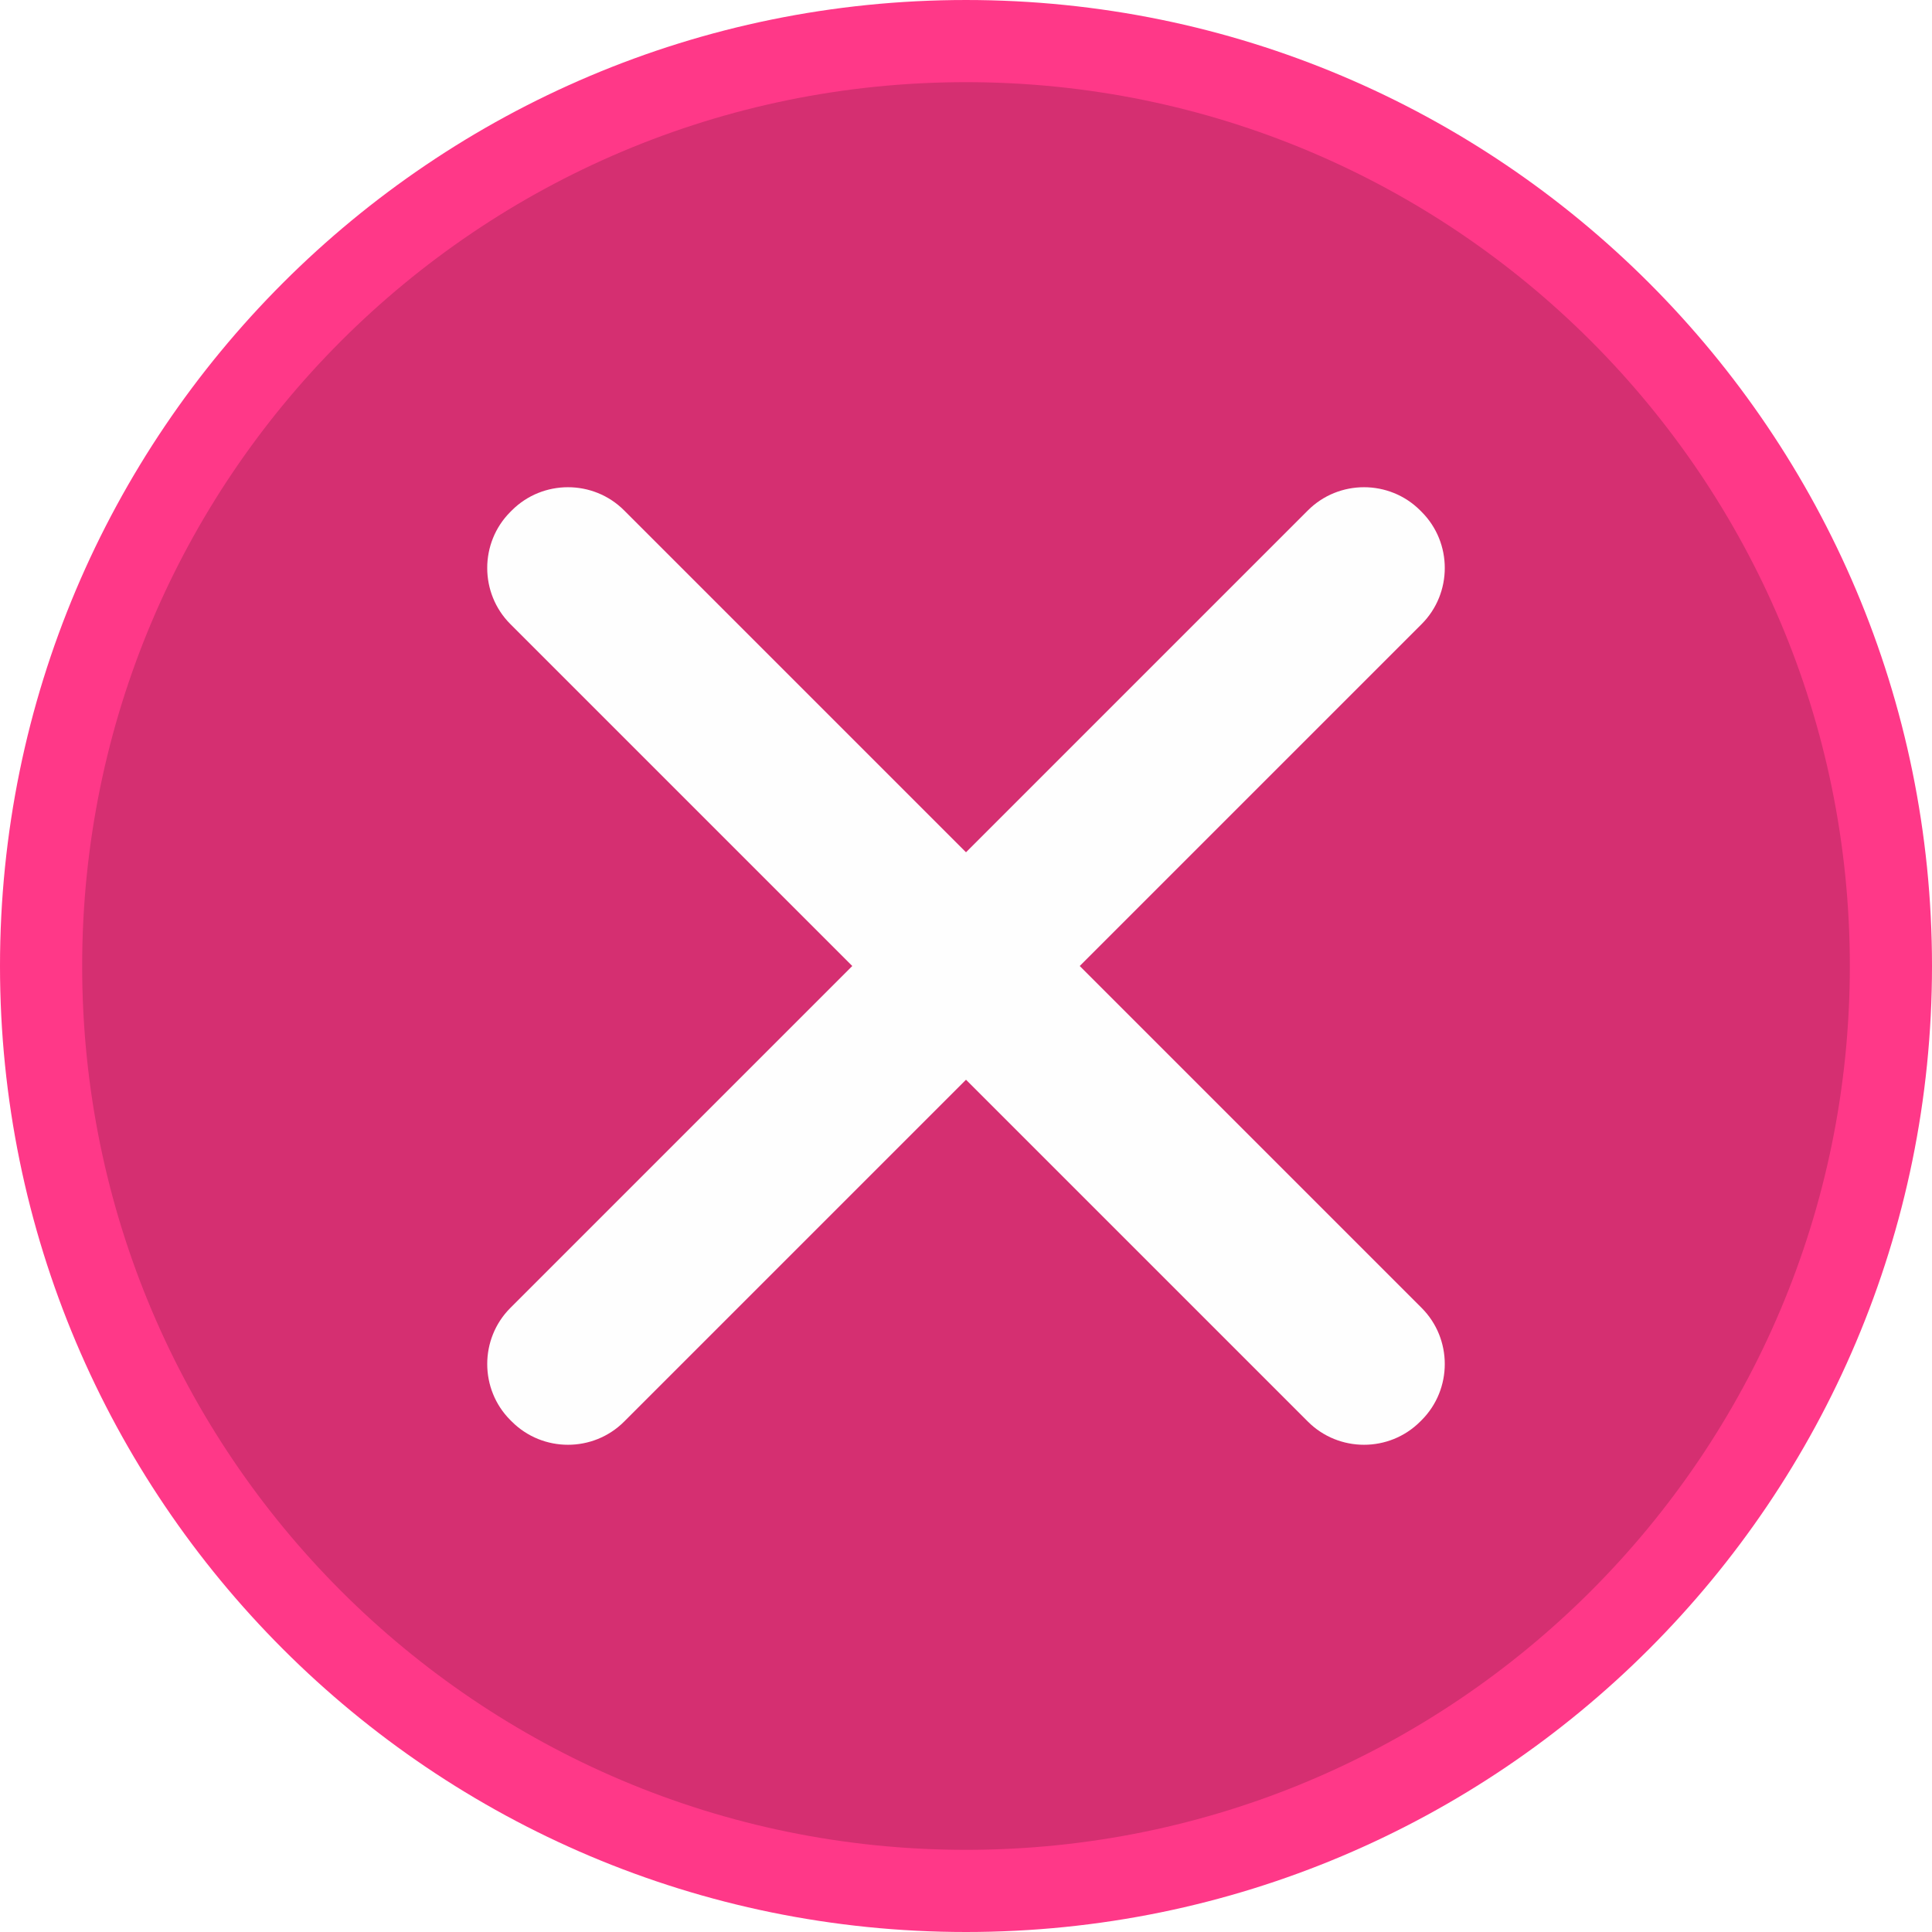
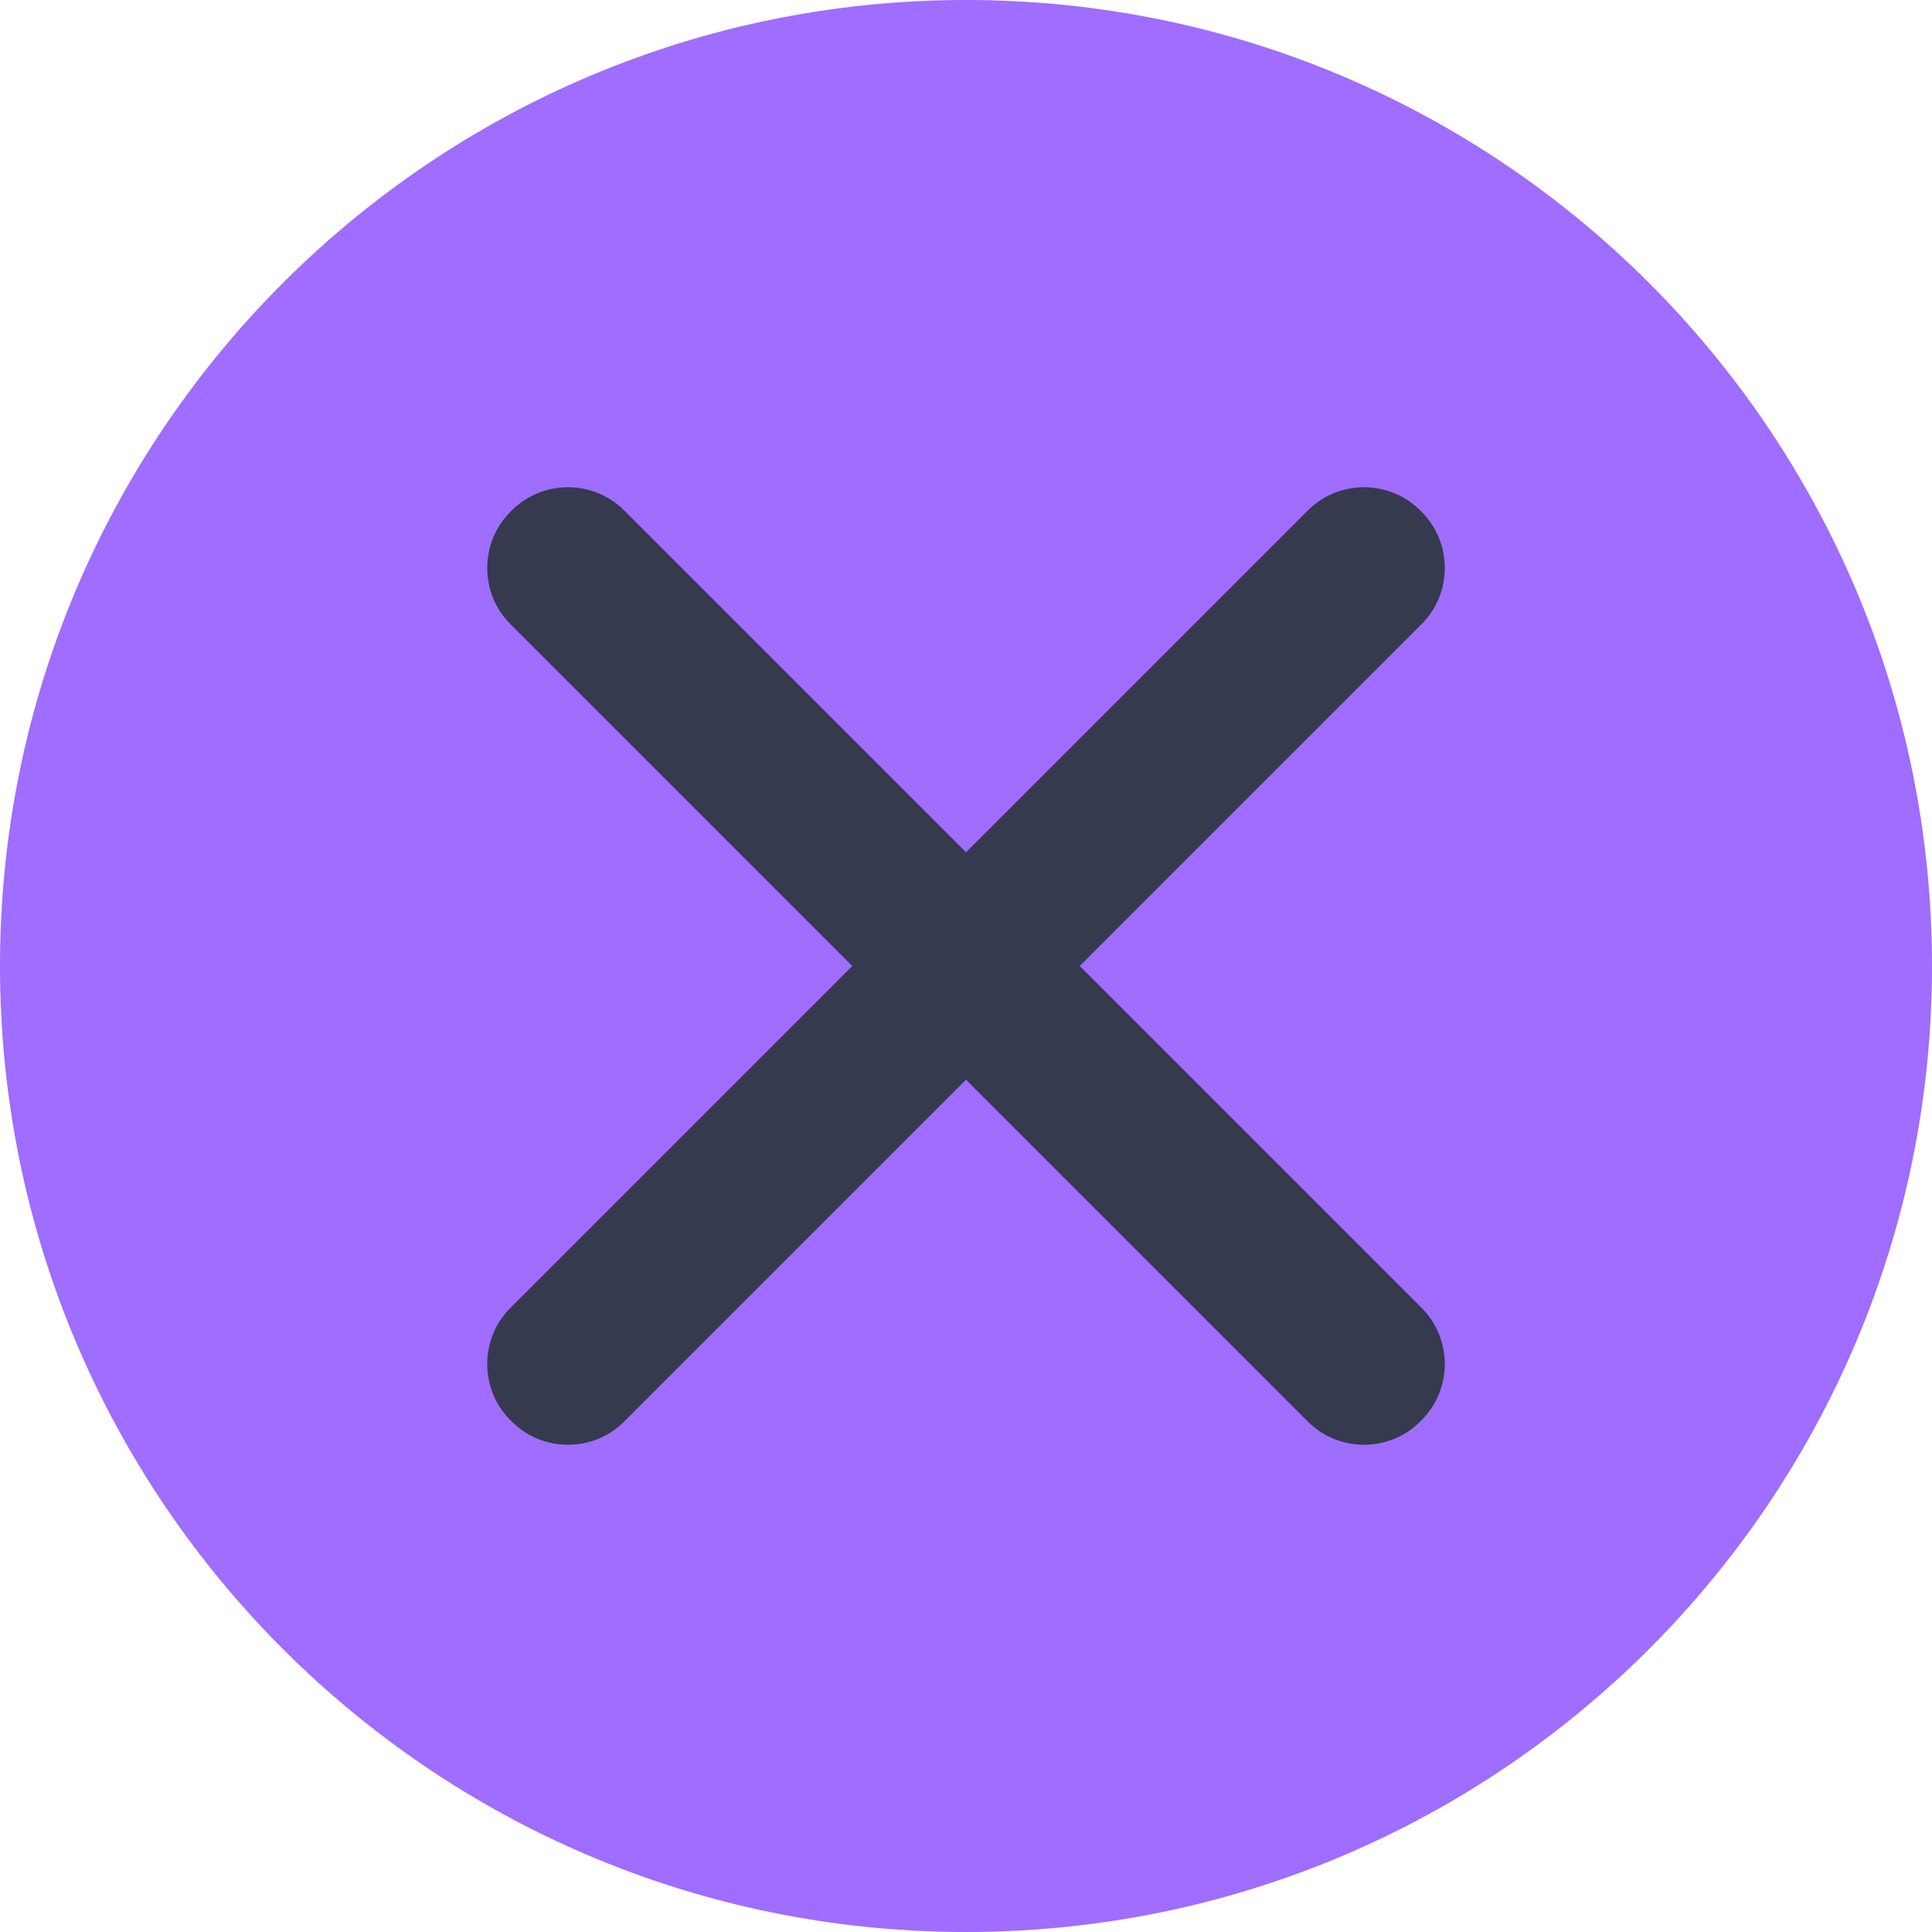
<svg xmlns="http://www.w3.org/2000/svg" viewBox="0 0 50 50" version="1.2" baseProfile="tiny">
  <defs>
</defs>
  <g fill="none" stroke="black" stroke-width="1" fill-rule="evenodd" stroke-linecap="square" stroke-linejoin="bevel">
-     <g fill="#ff3888" fill-opacity="1" stroke="none" transform="matrix(0.0548336,0,0,-0.0548338,-0.325575,50.5641)" font-family="Noto Sans" font-size="10" font-weight="400" font-style="normal">
+     <g fill="#9f6dff" fill-opacity="1" stroke="none" transform="matrix(0.0548336,0,0,-0.0548338,-0.325575,50.5641)" font-family="Noto Sans" font-size="10" font-weight="400" font-style="normal">
      <path vector-effect="none" fill-rule="evenodd" d="M461.867,10.287 C713.663,10.287 917.788,214.413 917.788,466.208 C917.788,718.009 713.663,922.133 461.867,922.133 C210.063,922.133 5.938,718.009 5.938,466.208 C5.938,214.413 210.063,10.287 461.867,10.287 " />
    </g>
-     <g fill="#d52f71" fill-opacity="1" stroke="none" transform="matrix(0.0548336,0,0,-0.0548338,-0.325575,50.5641)" font-family="Noto Sans" font-size="10" font-weight="400" font-style="normal">
+     <g fill="#9f6dff" fill-opacity="1" stroke="none" transform="matrix(0.0548336,0,0,-0.0548338,-0.325575,50.5641)" font-family="Noto Sans" font-size="10" font-weight="400" font-style="normal">
      <path vector-effect="none" fill-rule="evenodd" d="M461.867,49.062 C692.245,49.062 879.008,235.829 879.008,466.208 C879.008,696.596 692.245,883.358 461.867,883.358 C231.479,883.358 44.717,696.596 44.717,466.208 C44.717,235.829 231.479,49.062 461.867,49.062 " />
    </g>
-     <g fill="#fefefe" fill-opacity="1" stroke="none" transform="matrix(0.0548336,0,0,-0.0548338,-0.325575,50.5641)" font-family="Noto Sans" font-size="10" font-weight="400" font-style="normal">
+     <g fill="#363a4f" fill-opacity="1" stroke="none" transform="matrix(0.0548336,0,0,-0.0548338,-0.325575,50.5641)" font-family="Noto Sans" font-size="10" font-weight="400" font-style="normal">
      <path vector-effect="none" fill-rule="evenodd" d="M246.821,304.842 L623.233,681.25 C637.801,695.821 661.633,695.821 676.208,681.25 L676.905,680.55 C691.475,665.983 691.475,642.146 676.909,627.579 L300.496,251.171 C285.925,236.601 262.092,236.601 247.525,251.171 L246.821,251.867 C232.254,266.437 232.254,290.271 246.821,304.842 " />
    </g>
-     <g fill="#fefefe" fill-opacity="1" stroke="none" transform="matrix(0.0548336,0,0,-0.0548338,-0.325575,50.5641)" font-family="Noto Sans" font-size="10" font-weight="400" font-style="normal">
+     <g fill="#363a4f" fill-opacity="1" stroke="none" transform="matrix(0.0548336,0,0,-0.0548338,-0.325575,50.5641)" font-family="Noto Sans" font-size="10" font-weight="400" font-style="normal">
      <path vector-effect="none" fill-rule="evenodd" d="M300.496,681.25 L676.905,304.842 C691.471,290.275 691.471,266.437 676.905,251.867 L676.204,251.171 C661.633,236.601 637.801,236.601 623.233,251.171 L246.821,627.579 C232.25,642.146 232.25,665.983 246.821,680.55 L247.521,681.25 C262.092,695.821 285.925,695.821 300.496,681.25 " />
    </g>
    <g fill="none" stroke="#000000" stroke-opacity="1" stroke-width="1" stroke-linecap="square" stroke-linejoin="bevel" transform="matrix(1,0,0,1,0,0)" font-family="Noto Sans" font-size="10" font-weight="400" font-style="normal">
</g>
  </g>
</svg>
